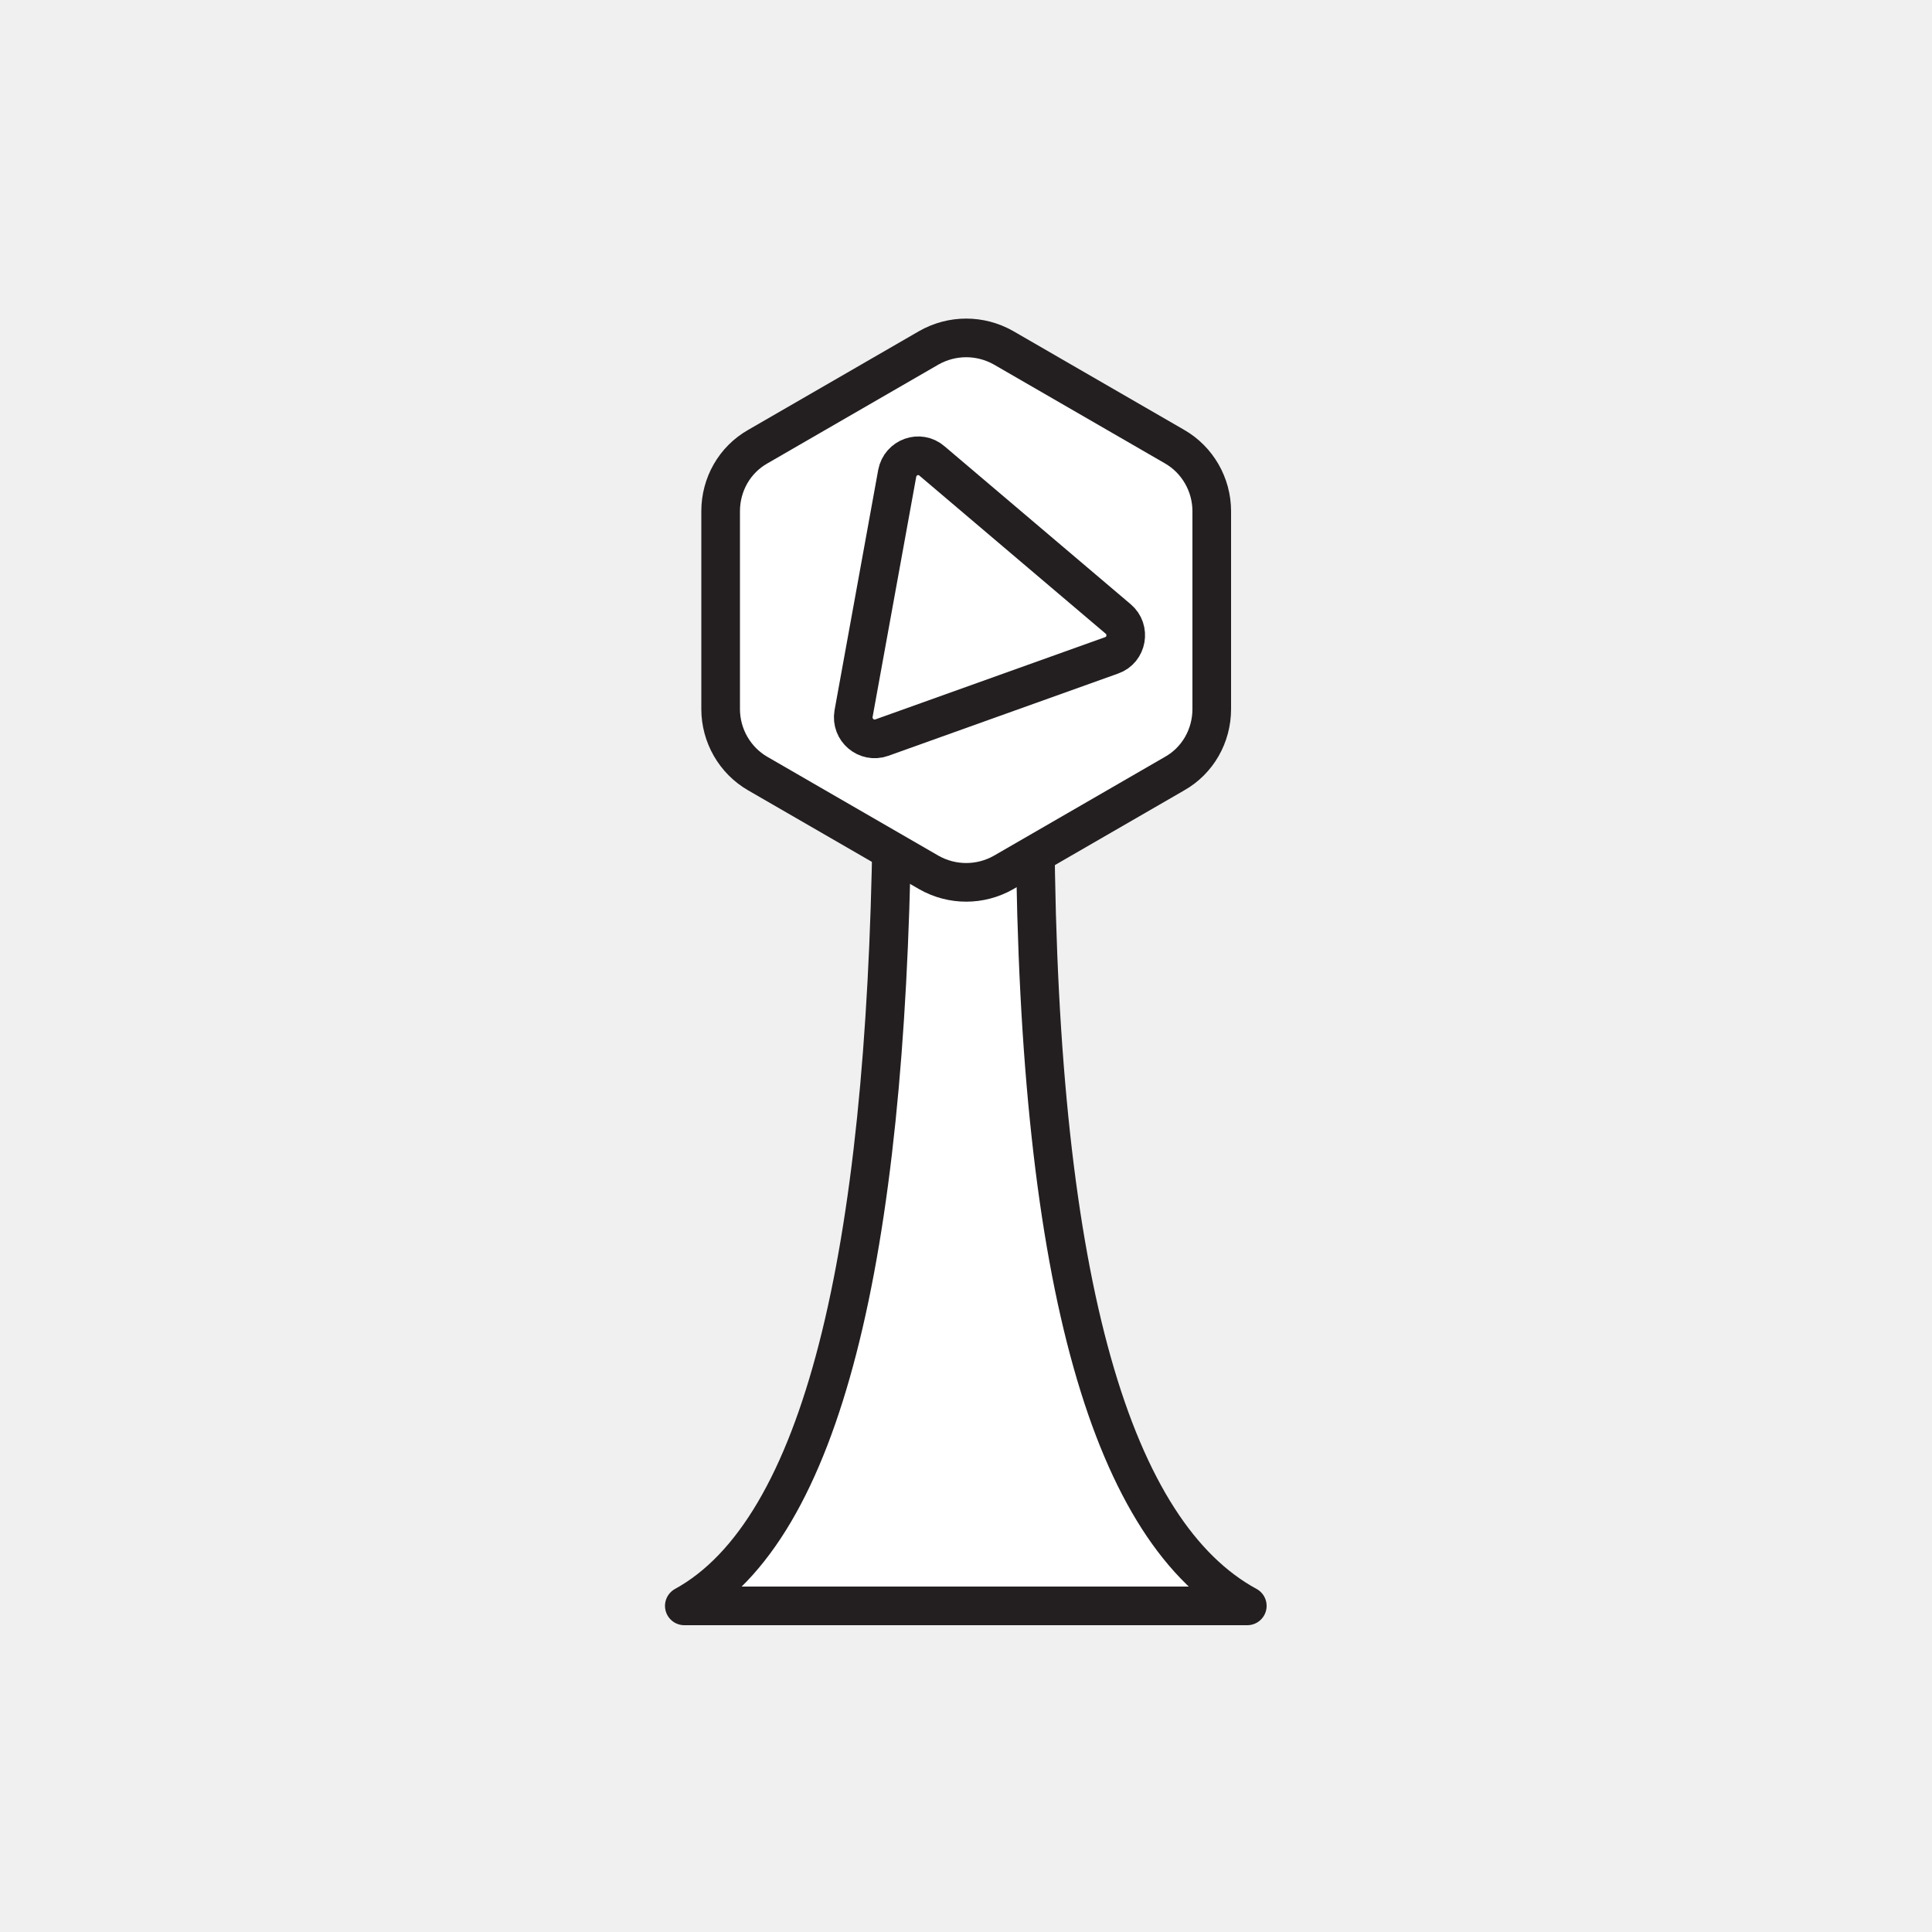
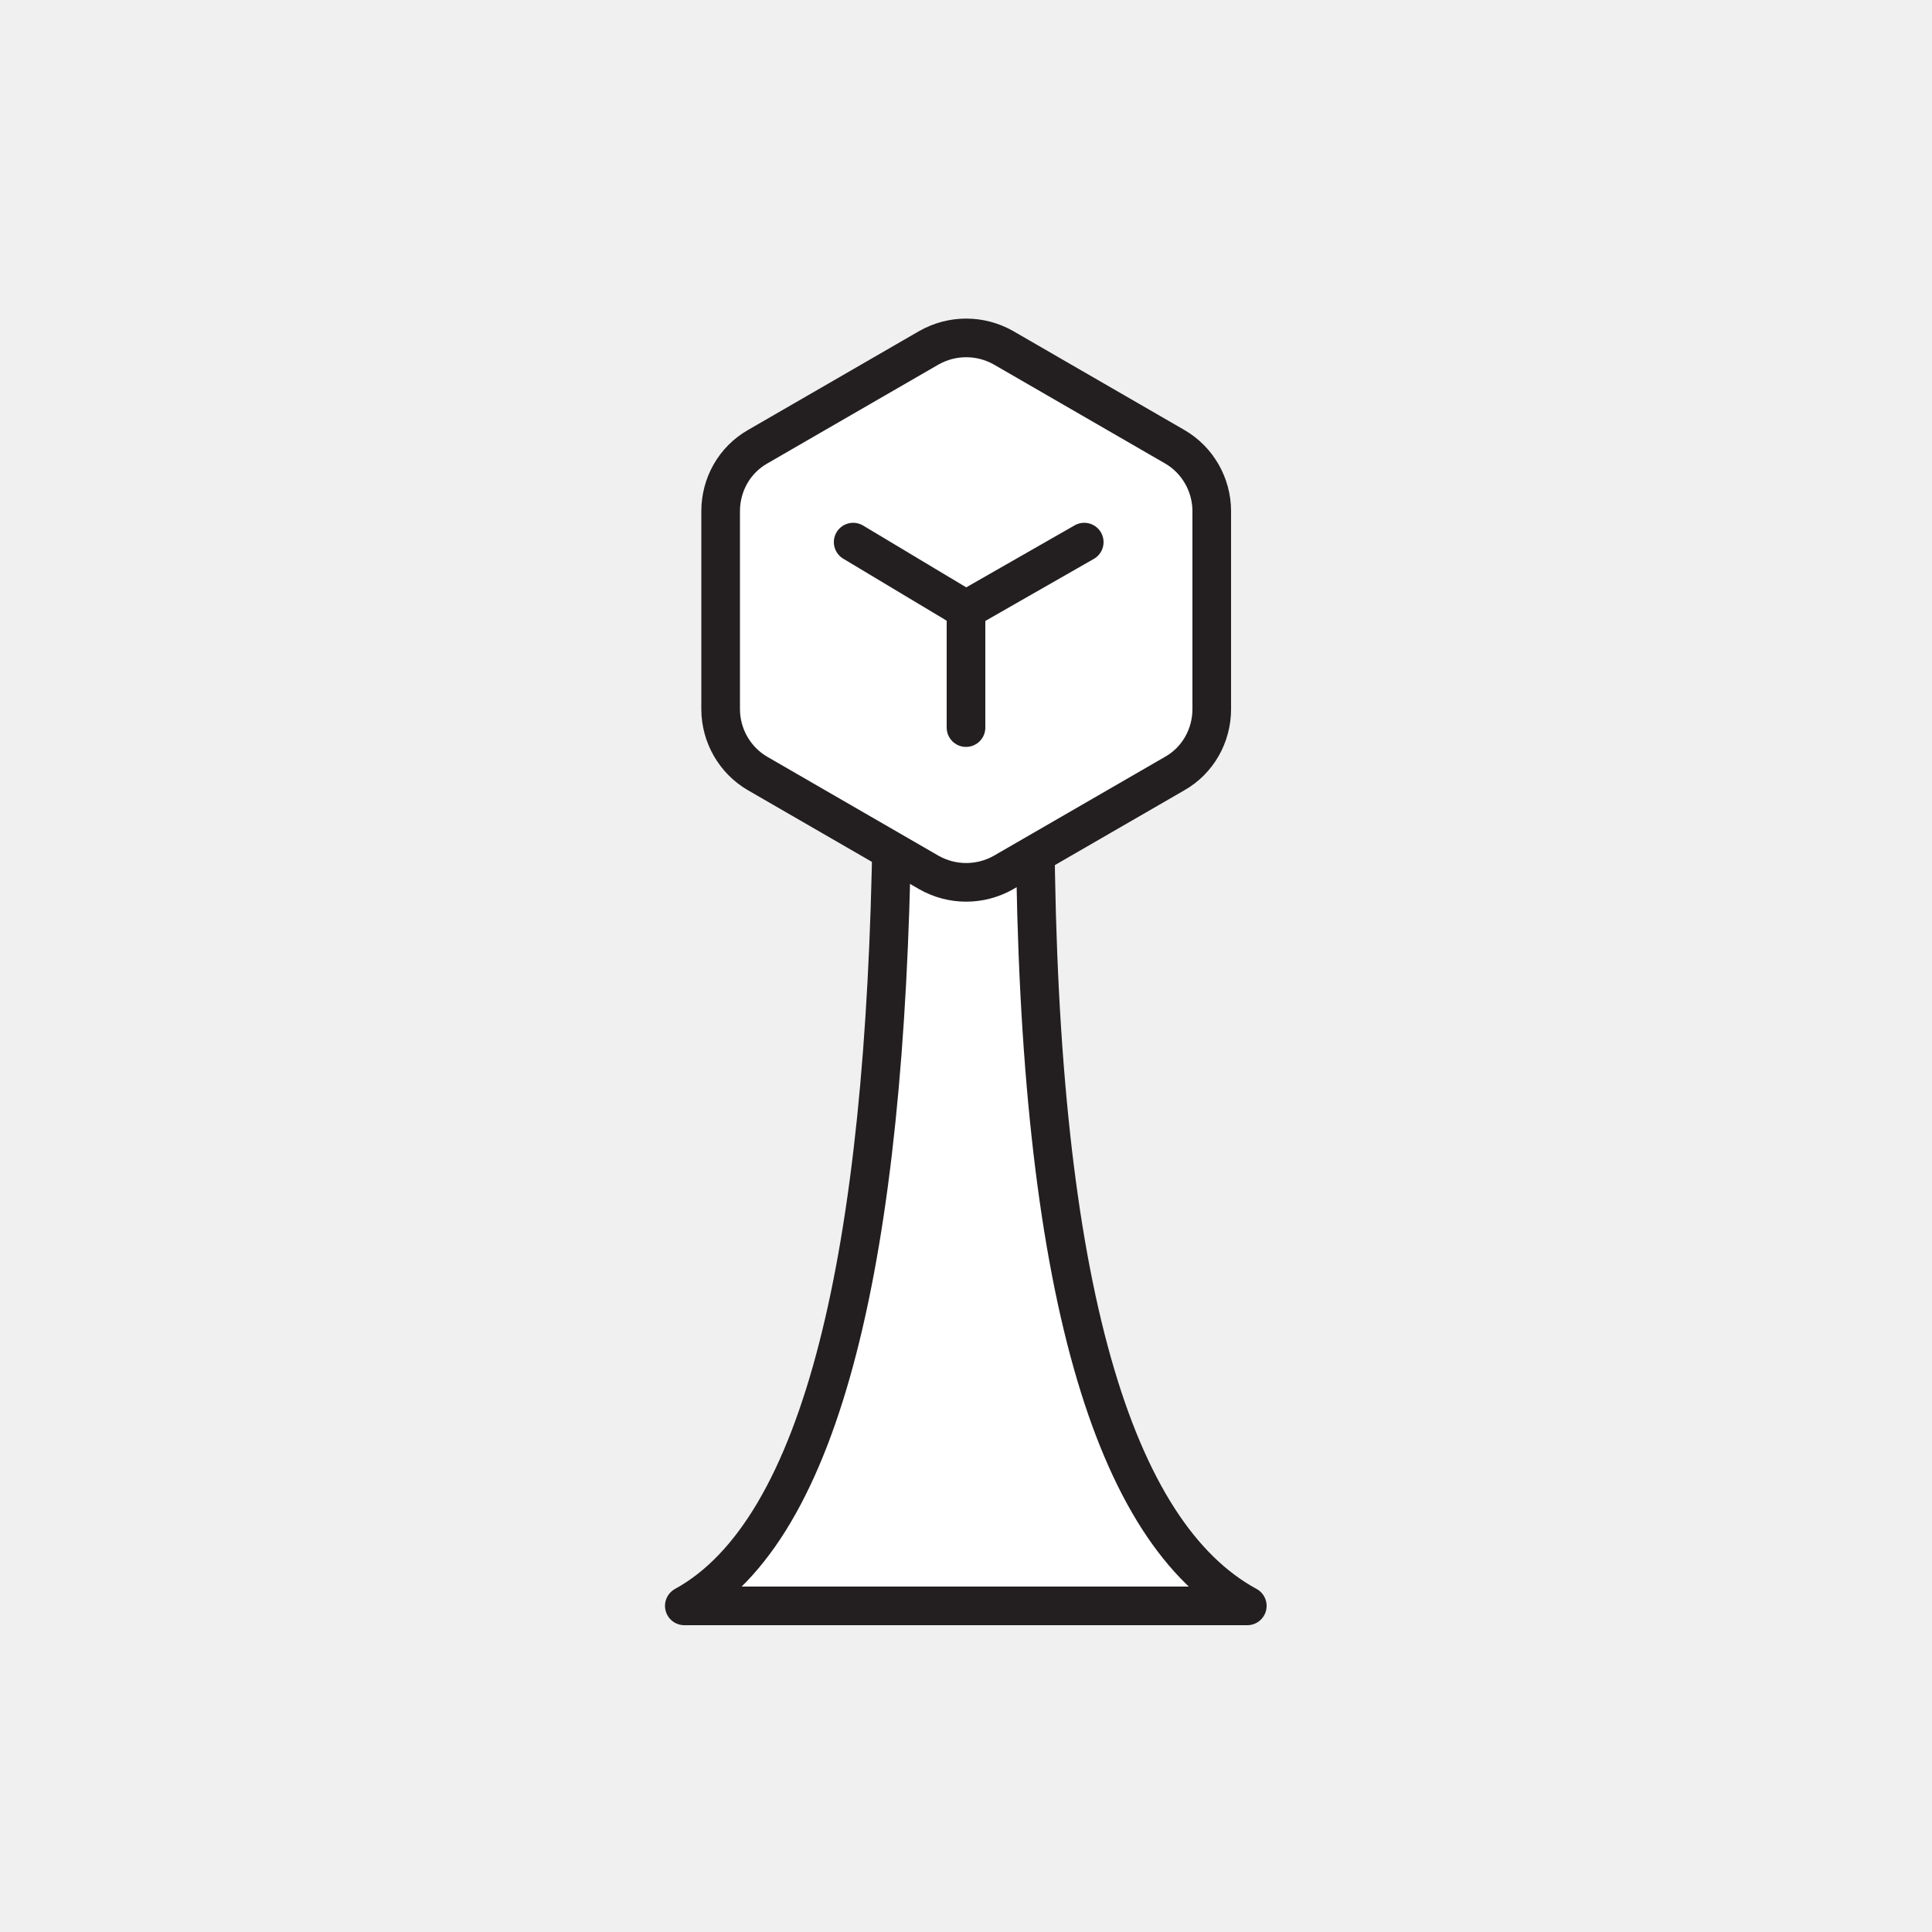
<svg xmlns="http://www.w3.org/2000/svg" id="Layer_1" data-name="Layer 1" viewBox="0 0 50 50">
  <defs>
    <style>
      .cls-1 {
        stroke-miterlimit: 10;
      }

      .cls-1, .cls-2, .cls-3 {
        stroke: #231f20;
      }

      .cls-1, .cls-3 {
        fill: #fff;
      }

      .cls-2 {
        fill: none;
      }

      .cls-2, .cls-3 {
+         stroke-linecap: round;
        stroke-linejoin: round;
-       }
- 
-       .cls-3 {
-         stroke-linecap: round;
      }
    </style>
  </defs>
-   <path class="cls-3" d="M17.71,41.56h14.57c-3.46-1.88-5.41-8.22-5.49-20.05h-3.71c-.16,10.92-1.78,18.08-5.37,20.05Z" />
-   <path class="cls-1" d="M24.04,9l-4.43,2.56c-.6.34-.96.98-.96,1.67v5.12c0,.69.37,1.33.96,1.67l4.43,2.56c.6.34,1.33.34,1.93,0l4.43-2.56c.6-.34.96-.98.96-1.67v-5.12c0-.69-.37-1.33-.96-1.67l-4.43-2.56c-.6-.34-1.33-.34-1.93,0Z" />
-   <path class="cls-2" d="M28.77,16.96l-5.95,2.13c-.4.14-.8-.2-.73-.62l1.13-6.22c.08-.42.58-.6.9-.32l4.82,4.09c.32.27.23.8-.17.94Z" />
+   <g>
+     <path class="cls-3" d="M17.71,41.56h14.57c-3.46-1.88-5.41-8.22-5.49-20.05h-3.71c-.16,10.92-1.78,18.08-5.37,20.05Z" />
+     <path class="cls-1" d="M24.04,9l-4.43,2.56c-.6.34-.96.98-.96,1.67v5.12c0,.69.37,1.33.96,1.67l4.43,2.56c.6.34,1.33.34,1.93,0l4.43-2.56c.6-.34.96-.98.96-1.67v-5.12c0-.69-.37-1.33-.96-1.67l-4.43-2.56c-.6-.34-1.33-.34-1.93,0Z" />
+   </g>
+   <g>
+     <polyline class="cls-2" points="25 18.83 25 15.78 28.06 14.03" />
+     <line class="cls-2" x1="25" y1="15.78" x2="22.08" y2="14.03" />
+   </g>
</svg>
